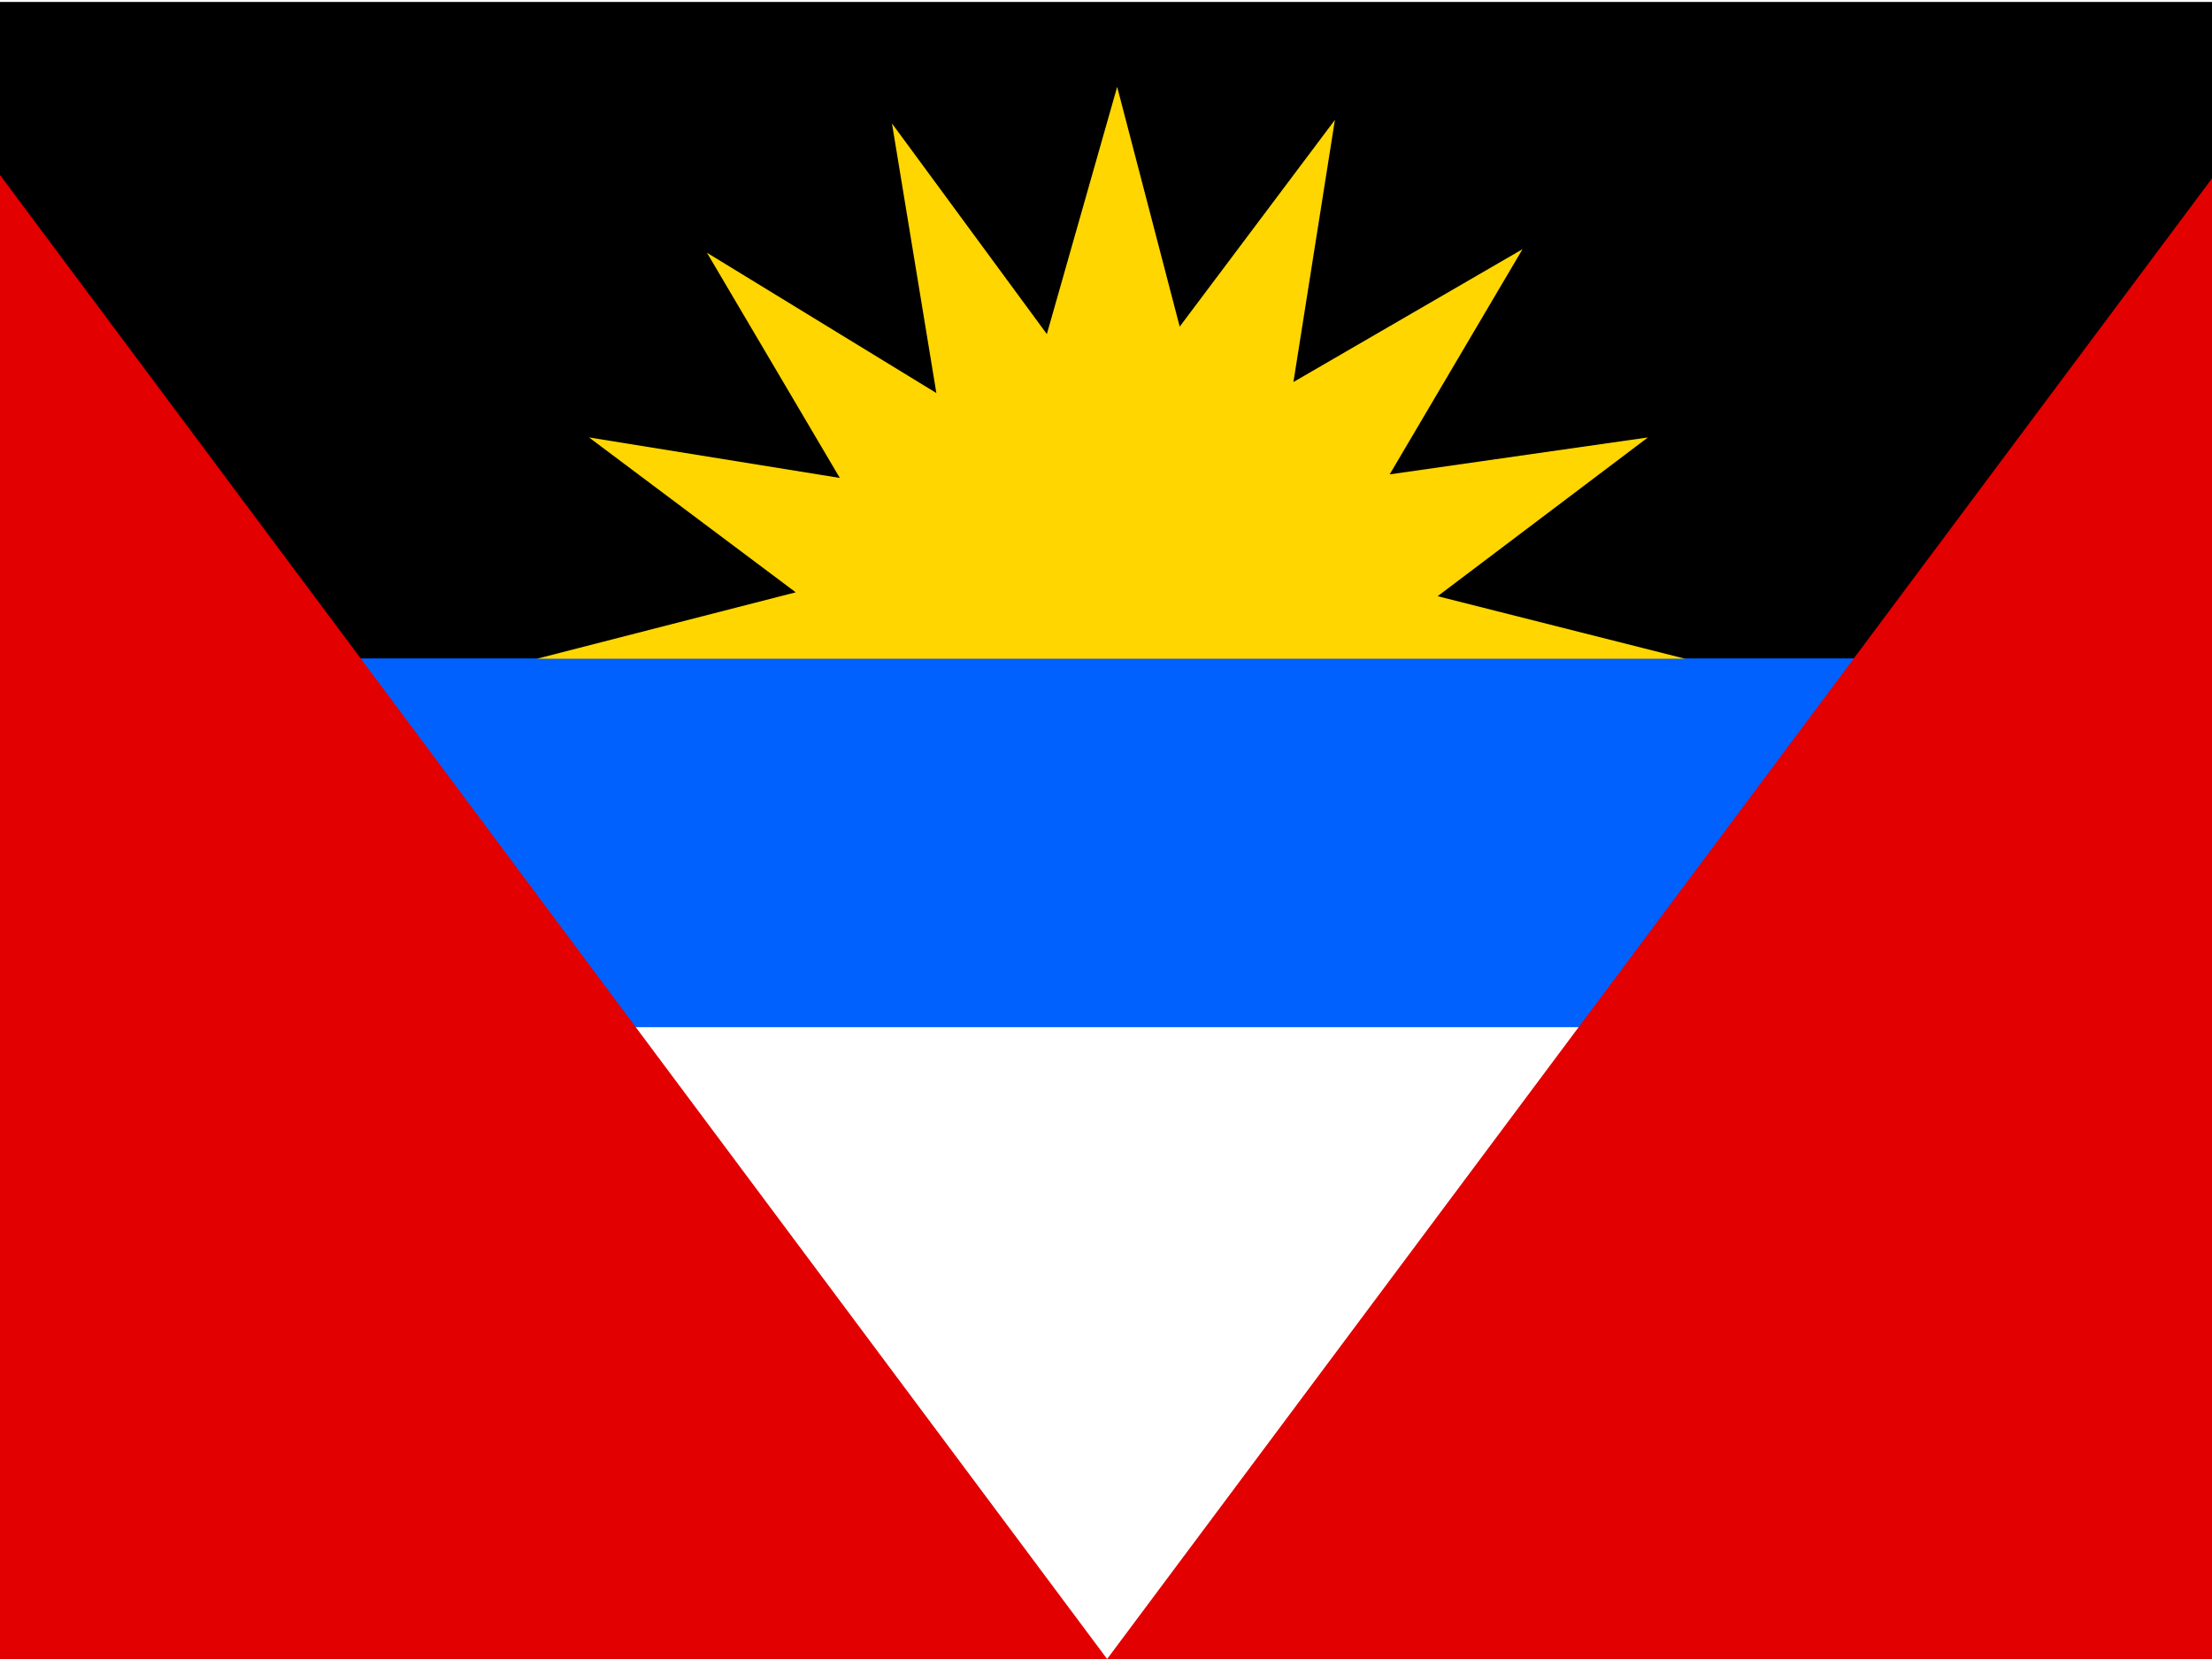
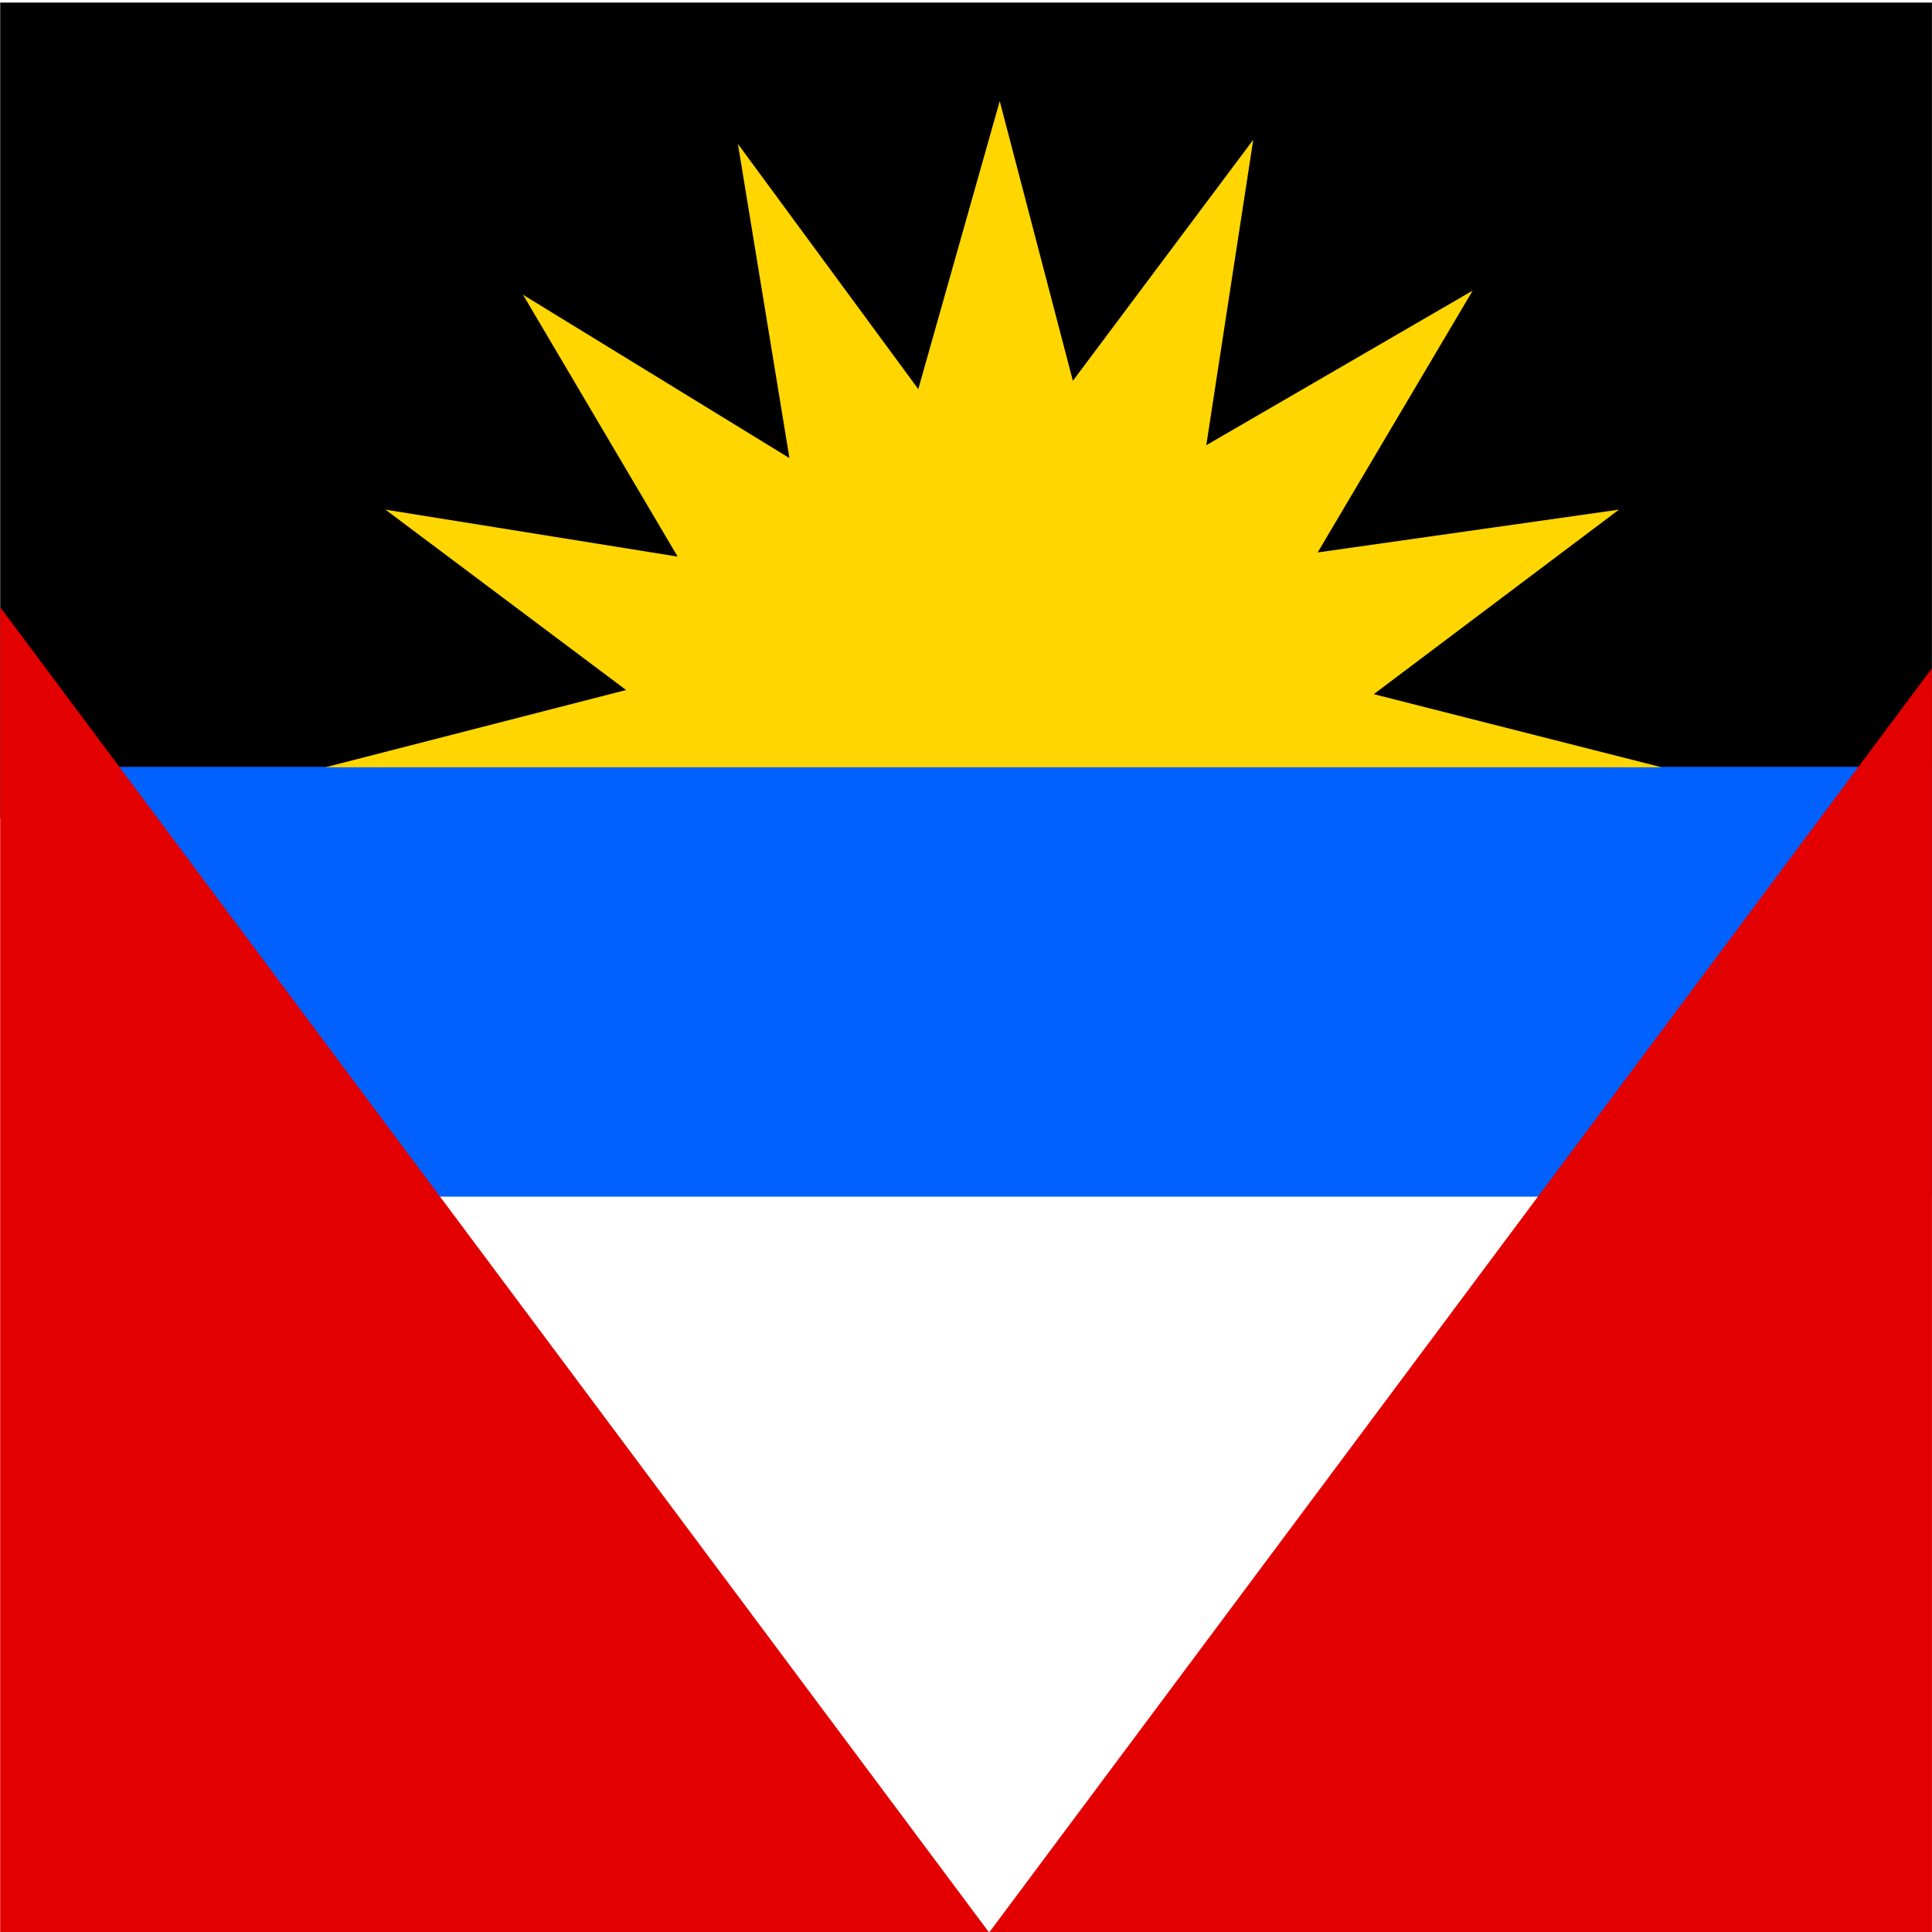
- <svg xmlns="http://www.w3.org/2000/svg" id="flag-icon-css-ag" viewBox="0 0 640 480">
+ <svg xmlns="http://www.w3.org/2000/svg" id="flag-icon-css-ag" viewBox="0 0 512 512">
  <defs>
-     <clipPath id="ag-a">
-       <path fill-opacity=".7" d="M-79.7 0H603v512H-79.7z" />
+     <clipPath id="a">
+       <path fill="#25ff01" d="M109 47.6h464.8v464.9H109z" />
    </clipPath>
  </defs>
-   <g fill-rule="evenodd" clip-path="url(#ag-a)" transform="translate(74.7) scale(.9375)">
-     <path fill="#fff" d="M-120 0h763.3v511.5H-120z" />
-     <path d="M-118.3.6h760.9v216.1h-761z" />
-     <path fill="#0061ff" d="M21.3 203.2h505V317h-505z" />
-     <path fill="#e20000" d="M642.8 1.8V512H262L642.8 1.7zm-761.5 0V512H262L-118.7 1.7z" />
-     <path fill="#ffd600" d="M440.4 203.3L364 184l64.9-49-79.7 11.4 41-69.5-70.7 41L332.3 37l-47.9 63.8-19.3-74-21.7 76.3-47.8-65 13.7 83.2L138.5 78l41 69.5-77.4-12.5 63.8 47.8L86 203.3h354.3z" />
+   <g fill-rule="evenodd" clip-path="url(#a)" transform="translate(-120 -52.4) scale(1.1014)">
+     <path fill="#fff" d="M0 47.6h693V512H0z" />
+     <path d="M1.5 48.2h690.9v196.2H1.5z" />
+     <path fill="#0061ff" d="M128.3 232.1h458.5v103.4H128.3z" />
+     <path fill="#e20000" d="M692.5 49.2v463.3H347L692.5 49.2zm-691.3 0v463.3h345.7L1.2 49.2z" />
+     <path fill="#ffd600" d="M508.8 232.2l-69.3-17.6 59-44.4-72.5 10.3 37.3-63-64.1 37.2 11.3-73.5-43.4 58-17.6-67.3-19.6 69.3-43.4-59 12.4 75.6-64.1-39.3 37.2 63-70.3-11.3 57.9 43.4-72.4 18.6h321.6z" />
  </g>
</svg>
